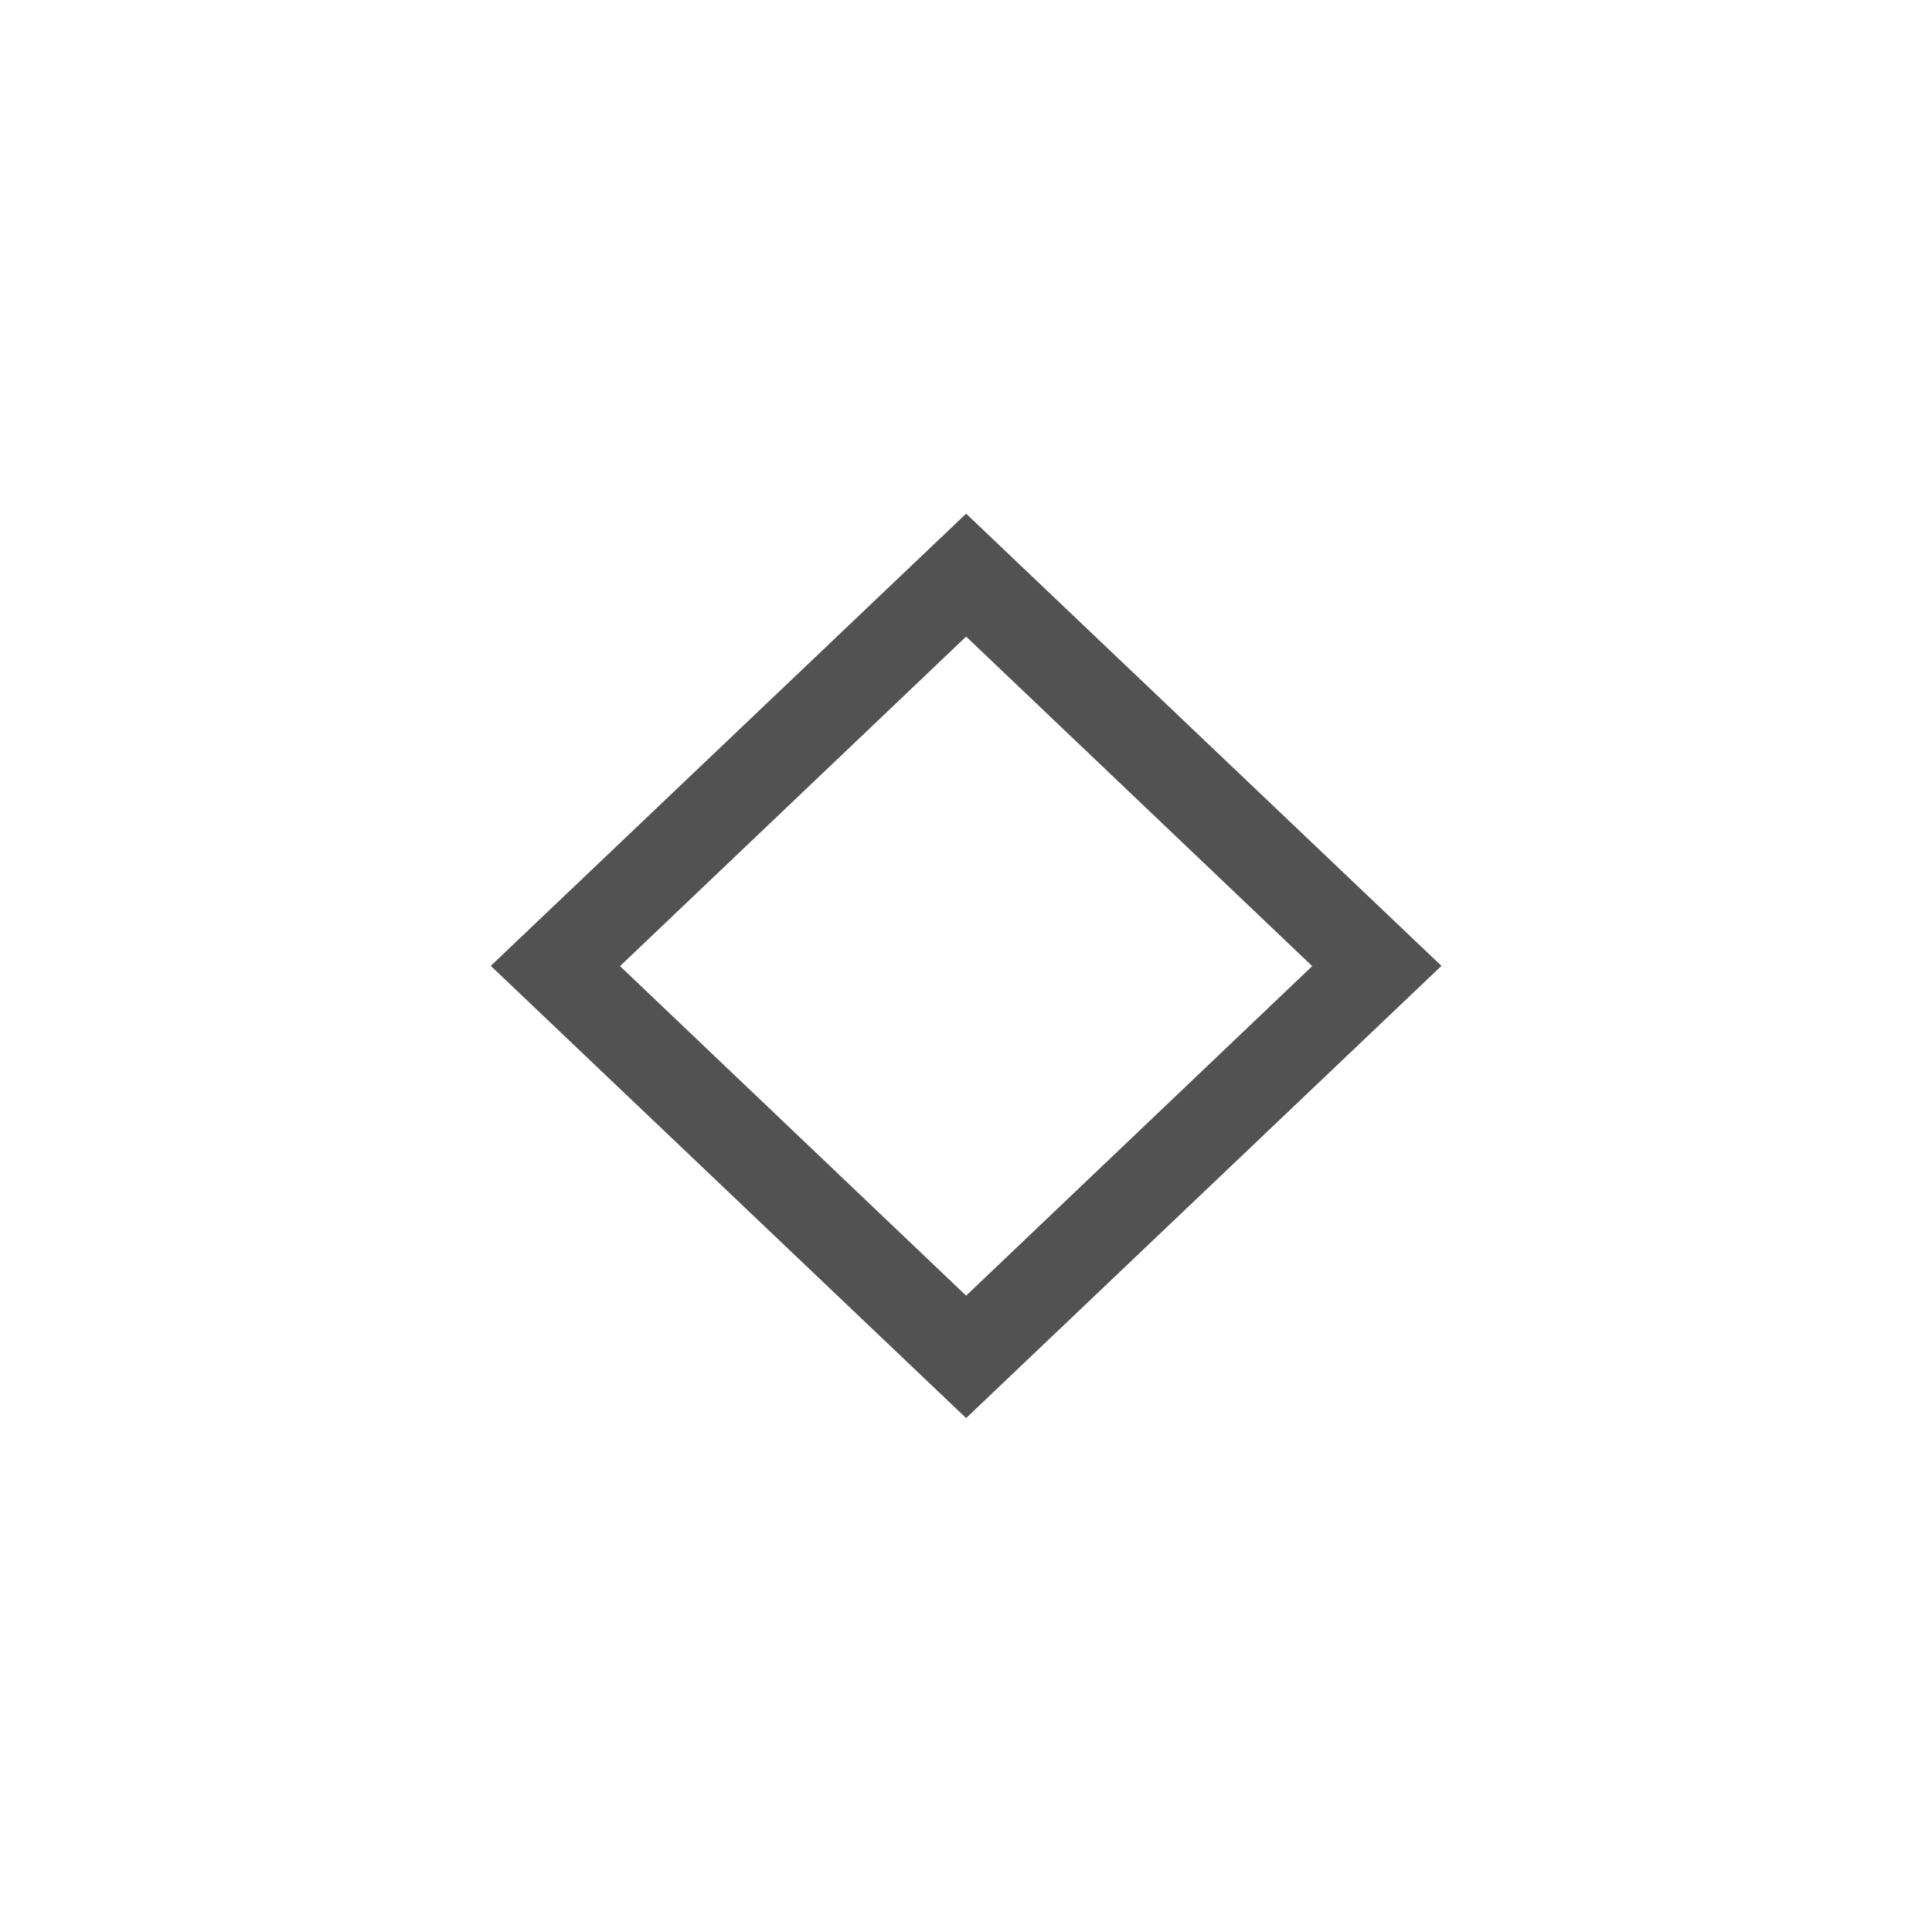
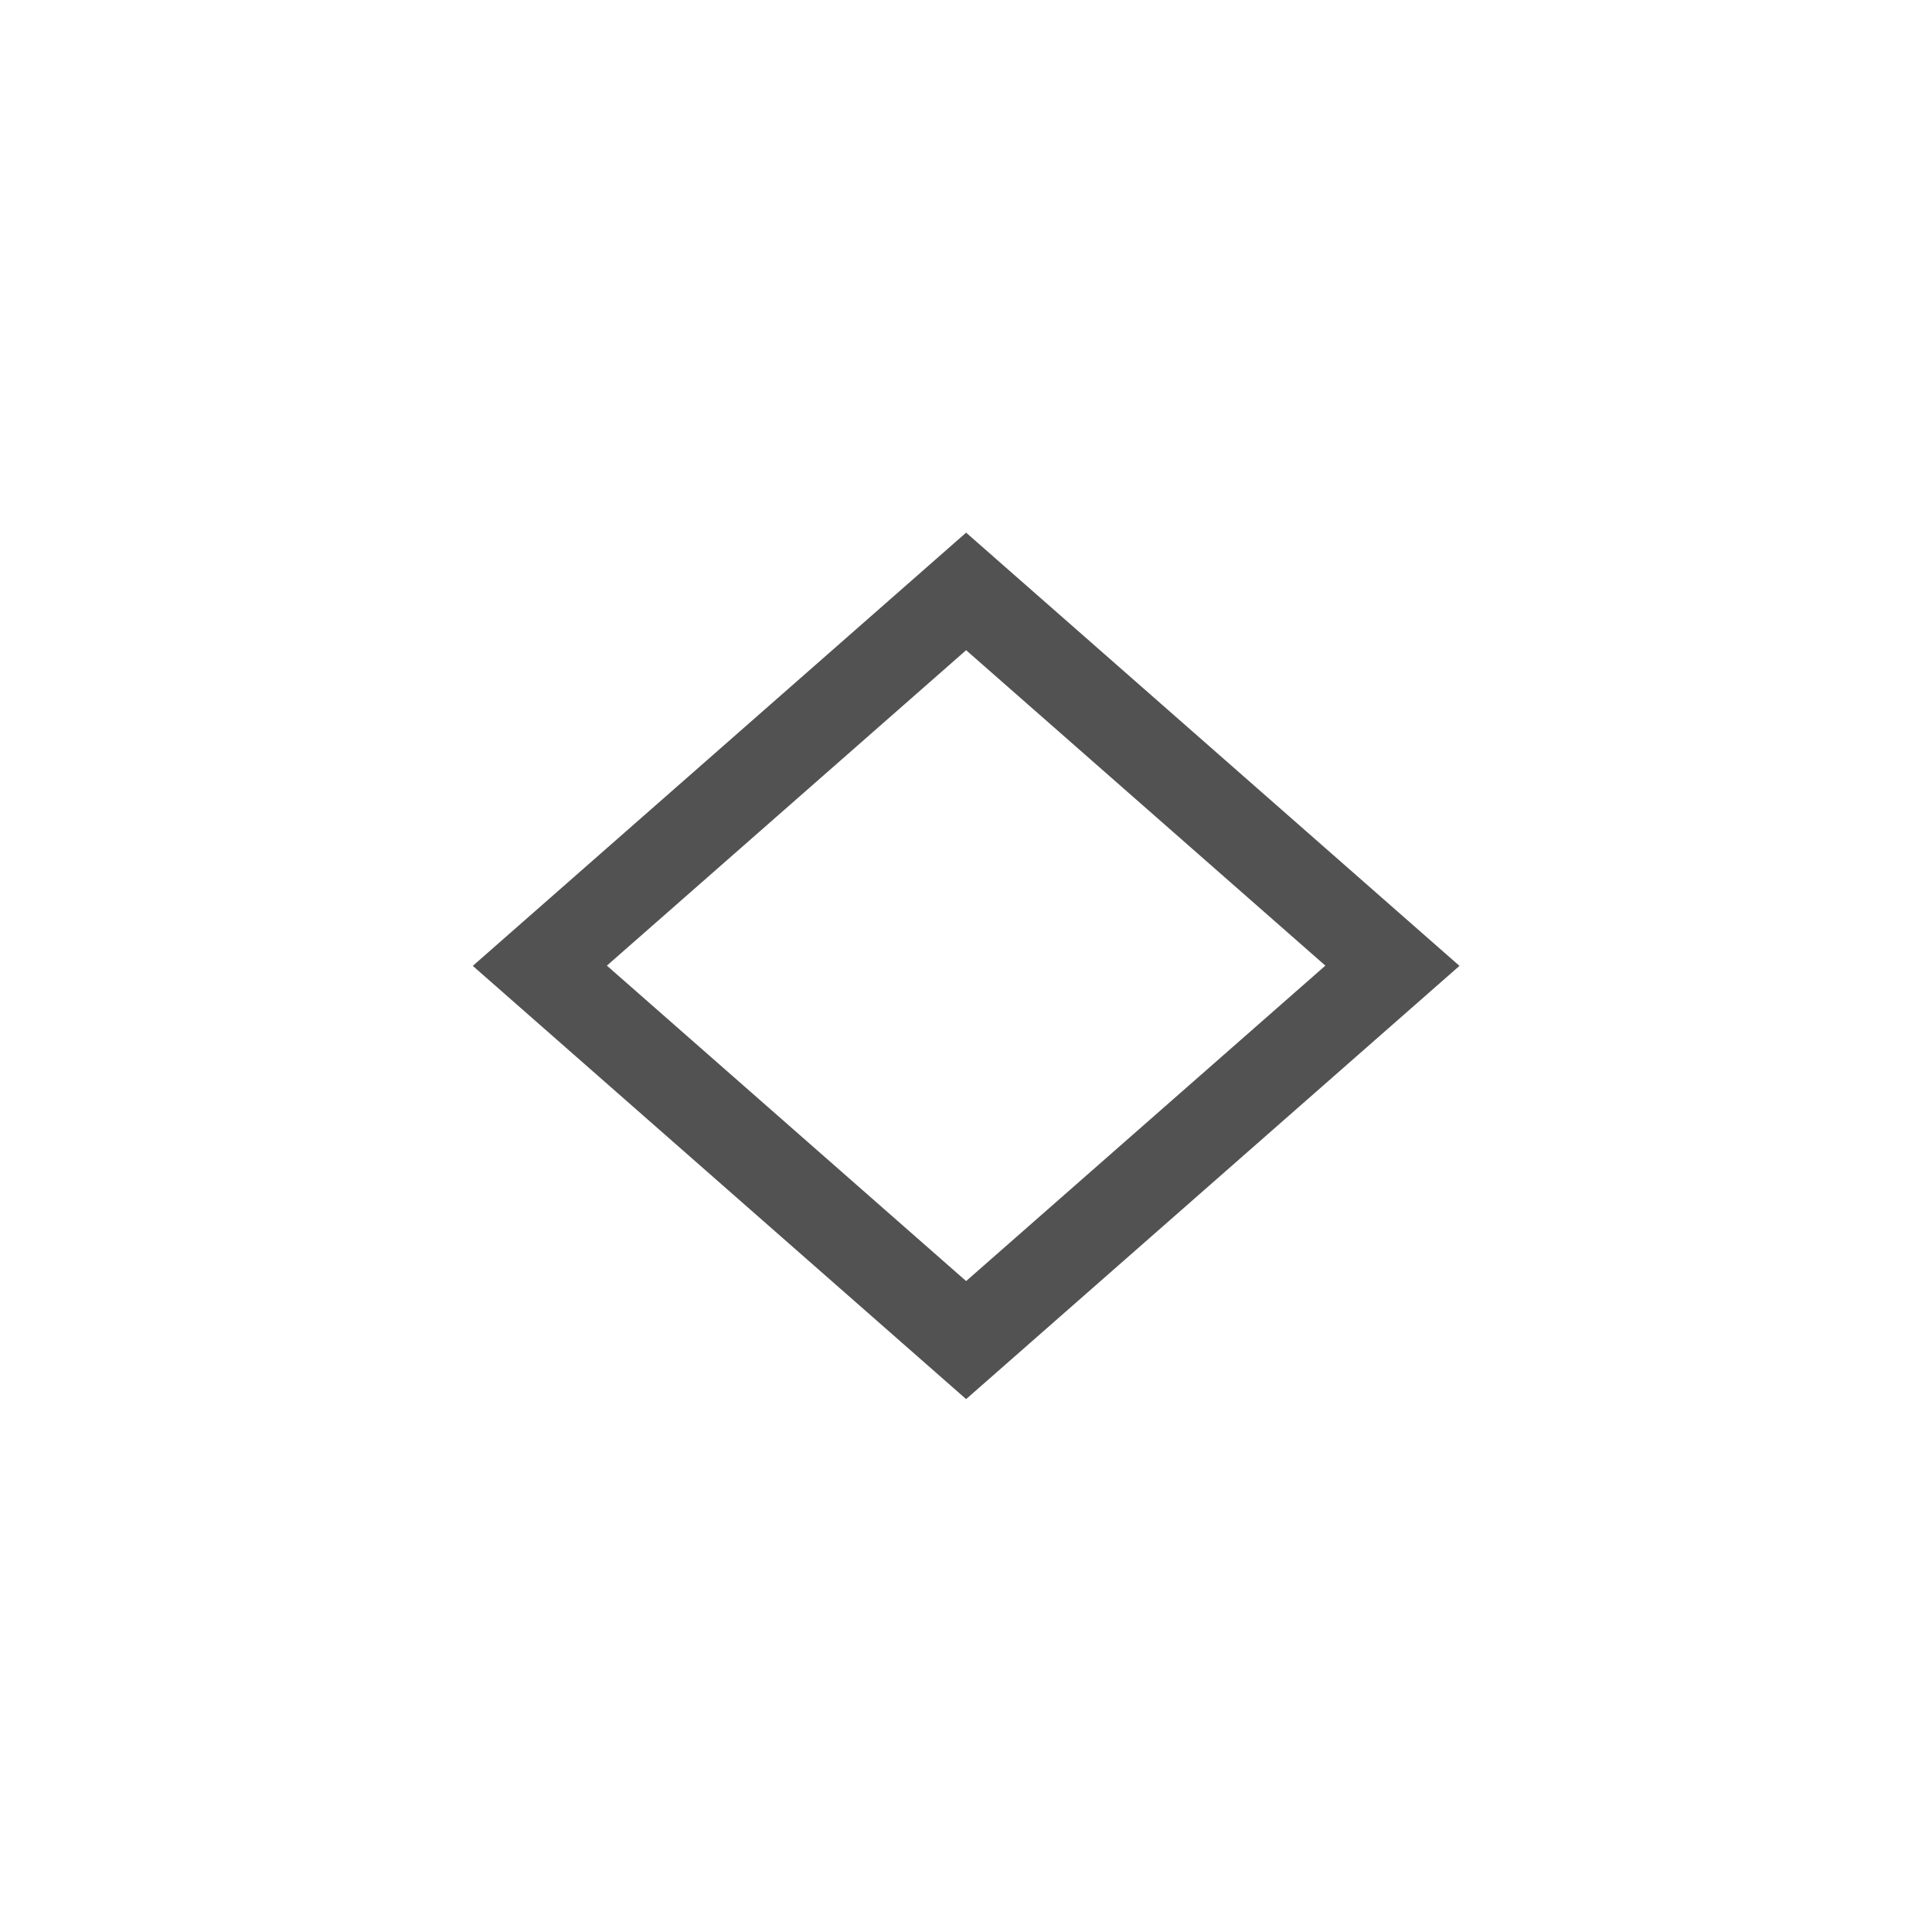
<svg xmlns="http://www.w3.org/2000/svg" xmlns:xlink="http://www.w3.org/1999/xlink" width="30" height="30" viewBox="0 0 7.937 7.938" version="1.1" id="svg8">
  <defs id="defs2">
    <linearGradient id="linearGradient3868">
      <stop id="stop3870" offset="0" style="stop-color:#5a5a5a;stop-opacity:1;" />
      <stop id="stop3872" offset="1" style="stop-color:#646464;stop-opacity:1;" />
    </linearGradient>
    <linearGradient id="linearGradient3813">
      <stop id="stop3815" offset="0" style="stop-color:#666666;stop-opacity:1;" />
      <stop id="stop3817" offset="1" style="stop-color:#636363;stop-opacity:1;" />
    </linearGradient>
    <linearGradient id="linearGradient3787">
      <stop id="stop3789" offset="0" style="stop-color:#e5e5df;stop-opacity:1;" />
      <stop id="stop3791" offset="1" style="stop-color:#dadad4;stop-opacity:1;" />
    </linearGradient>
    <linearGradient id="linearGradient3806-3-5-6">
      <stop id="stop3808-6-9-1" offset="0" style="stop-color:#303030;stop-opacity:1;" />
      <stop id="stop3810-4-6-3" offset="1" style="stop-color:#232323;stop-opacity:1;" />
    </linearGradient>
    <linearGradient gradientUnits="userSpaceOnUse" y2="1032.362" x2="40" y1="1044.362" x1="40" id="linearGradient3793" xlink:href="#linearGradient3787" />
    <linearGradient gradientTransform="matrix(1.166667,0,0,1.076923,-6.5,-80.33555)" y2="1032.362" x2="40" y1="1044.362" x1="40" gradientUnits="userSpaceOnUse" id="linearGradient3828" xlink:href="#linearGradient3787" />
    <linearGradient y2="1032.362" x2="40" y1="1044.362" x1="40" gradientTransform="matrix(1.166667,0,0,1.076923,-35.5,-1105.698)" gradientUnits="userSpaceOnUse" id="linearGradient3835" xlink:href="#linearGradient3787-8" />
    <linearGradient id="linearGradient3787-8">
      <stop id="stop3789-2" offset="0" style="stop-color:#f5f5ee;stop-opacity:1;" />
      <stop id="stop3791-6" offset="1" style="stop-color:#e6e6df;stop-opacity:1;" />
    </linearGradient>
    <linearGradient id="linearGradient3787-7">
      <stop id="stop3789-3" offset="0" style="stop-color:#f5f5ee;stop-opacity:1;" />
      <stop id="stop3791-3" offset="1" style="stop-color:#e6e6e0;stop-opacity:1;" />
    </linearGradient>
    <linearGradient gradientUnits="userSpaceOnUse" y2="8.25" x2="11" y1="15.75" x1="11" id="linearGradient3807" xlink:href="#linearGradient3787" />
    <linearGradient gradientUnits="userSpaceOnUse" y2="8.8" x2="29.5" y1="15.2" x1="29.5" id="linearGradient3819" xlink:href="#linearGradient3813" />
    <linearGradient gradientUnits="userSpaceOnUse" y2="15.889" x2="10" y1="7" x1="10" id="linearGradient3807-1" xlink:href="#linearGradient4231" />
    <linearGradient id="linearGradient4231">
      <stop style="stop-color:#e7e7e1;stop-opacity:1;" offset="0" id="stop4233" />
      <stop style="stop-color:#dadad3;stop-opacity:1;" offset="1" id="stop4239" />
    </linearGradient>
    <linearGradient gradientUnits="userSpaceOnUse" y2="7" x2="10" y1="15.889" x1="10" id="linearGradient3807-1-1" xlink:href="#linearGradient4231-1" />
    <linearGradient id="linearGradient4231-1">
      <stop style="stop-color:#e5e5de;stop-opacity:1;" offset="0" id="stop4233-6" />
      <stop style="stop-color:#dadad3;stop-opacity:1;" offset="1" id="stop4239-7" />
    </linearGradient>
    <linearGradient id="linearGradient4363">
      <stop id="stop4365" offset="0" style="stop-color:#979791;stop-opacity:1;" />
      <stop id="stop4367" offset="1" style="stop-color:#dadad4;stop-opacity:0;" />
    </linearGradient>
    <linearGradient id="linearGradient4363-7">
      <stop id="stop4365-9" offset="0" style="stop-color:#f5f5ef;stop-opacity:1;" />
      <stop id="stop4367-8" offset="1" style="stop-color:#dadad4;stop-opacity:0;" />
    </linearGradient>
    <linearGradient y2="58" x2="248.632" y1="79" x1="248.632" gradientTransform="matrix(1.1875,0,0,1,-41.25,0)" gradientUnits="userSpaceOnUse" id="linearGradient4361" xlink:href="#linearGradient4231-7" />
    <linearGradient id="linearGradient4231-7">
      <stop style="stop-color:#e6e6df;stop-opacity:1;" offset="0" id="stop4233-4" />
      <stop style="stop-color:#d1d1ca;stop-opacity:1;" offset="1" id="stop4239-8" />
    </linearGradient>
    <linearGradient y2="58" x2="248.632" y1="79" x1="248.632" gradientTransform="matrix(1.1875,0,0,1,-262.25,-55.99998)" gradientUnits="userSpaceOnUse" id="linearGradient3127" xlink:href="#linearGradient4231-7" />
    <linearGradient y2="58" x2="248.632" y1="79" x1="248.632" gradientTransform="matrix(1.1875,0,0,1,-249.25,-54.99998)" gradientUnits="userSpaceOnUse" id="linearGradient3159" xlink:href="#linearGradient4231-7" />
  </defs>
  <g id="layer1" transform="translate(0,-289.0625)">
    <g id="4" transform="matrix(0.2645833,0,0,0.2645833,11.89587,2.95642)" />
    <rect style="opacity:0;fill:#000000;fill-opacity:1;stroke:none;stroke-width:0.125;stroke-linejoin:miter;stroke-miterlimit:4;stroke-dasharray:none;stroke-opacity:1;paint-order:markers stroke fill" id="rect1577-8" width="4.233" height="4.233" x="-5.398" y="291.742" ry="4.4795979e-06" />
    <g id="4-7" transform="matrix(0.2645833,0,0,0.2645833,9.625899,2.204595)" />
    <rect ry="4.4795979e-06" y="294.874" x="-12.231" height="4.233" width="4.233" id="rect1575-0" style="opacity:0;fill:#000000;fill-opacity:1;stroke:none;stroke-width:0.125;stroke-linejoin:miter;stroke-miterlimit:4;stroke-dasharray:none;stroke-opacity:1;paint-order:markers stroke fill" />
    <g id="4-75" transform="matrix(0.2645833,0,0,0.2645833,8.660311,0.8114802)" />
    <rect ry="4.4795979e-06" y="293.409" x="-13.125" height="4.233" width="4.233" id="rect1579-4" style="opacity:0;fill:#000000;fill-opacity:1;stroke:none;stroke-width:0.125;stroke-linejoin:miter;stroke-miterlimit:4;stroke-dasharray:none;stroke-opacity:1;paint-order:markers stroke fill" />
-     <path dominant-baseline="auto" d="m 3.969,291.173 -1.953,1.858 1.953,1.858 1.953,-1.858 z m 0,0.505 1.422,1.354 -1.422,1.354 -1.422,-1.354 z" id="path1034" style="color:#000000;dominant-baseline:auto;solid-color:#000000;fill:#525252;fill-opacity:1;stroke-width:0.412;color-rendering:auto;image-rendering:auto;shape-rendering:auto" />
+     <path dominant-baseline="auto" d="m 3.969,291.251 -2.027,1.78 2.027,1.78 2.027,-1.78 z m 0,0.483 1.476,1.296 -1.476,1.296 -1.476,-1.296 z" id="path1034" style="color:#000000;dominant-baseline:auto;solid-color:#000000;fill:#525252;fill-opacity:1;stroke-width:0.41;color-rendering:auto;image-rendering:auto;shape-rendering:auto" />
  </g>
</svg>
